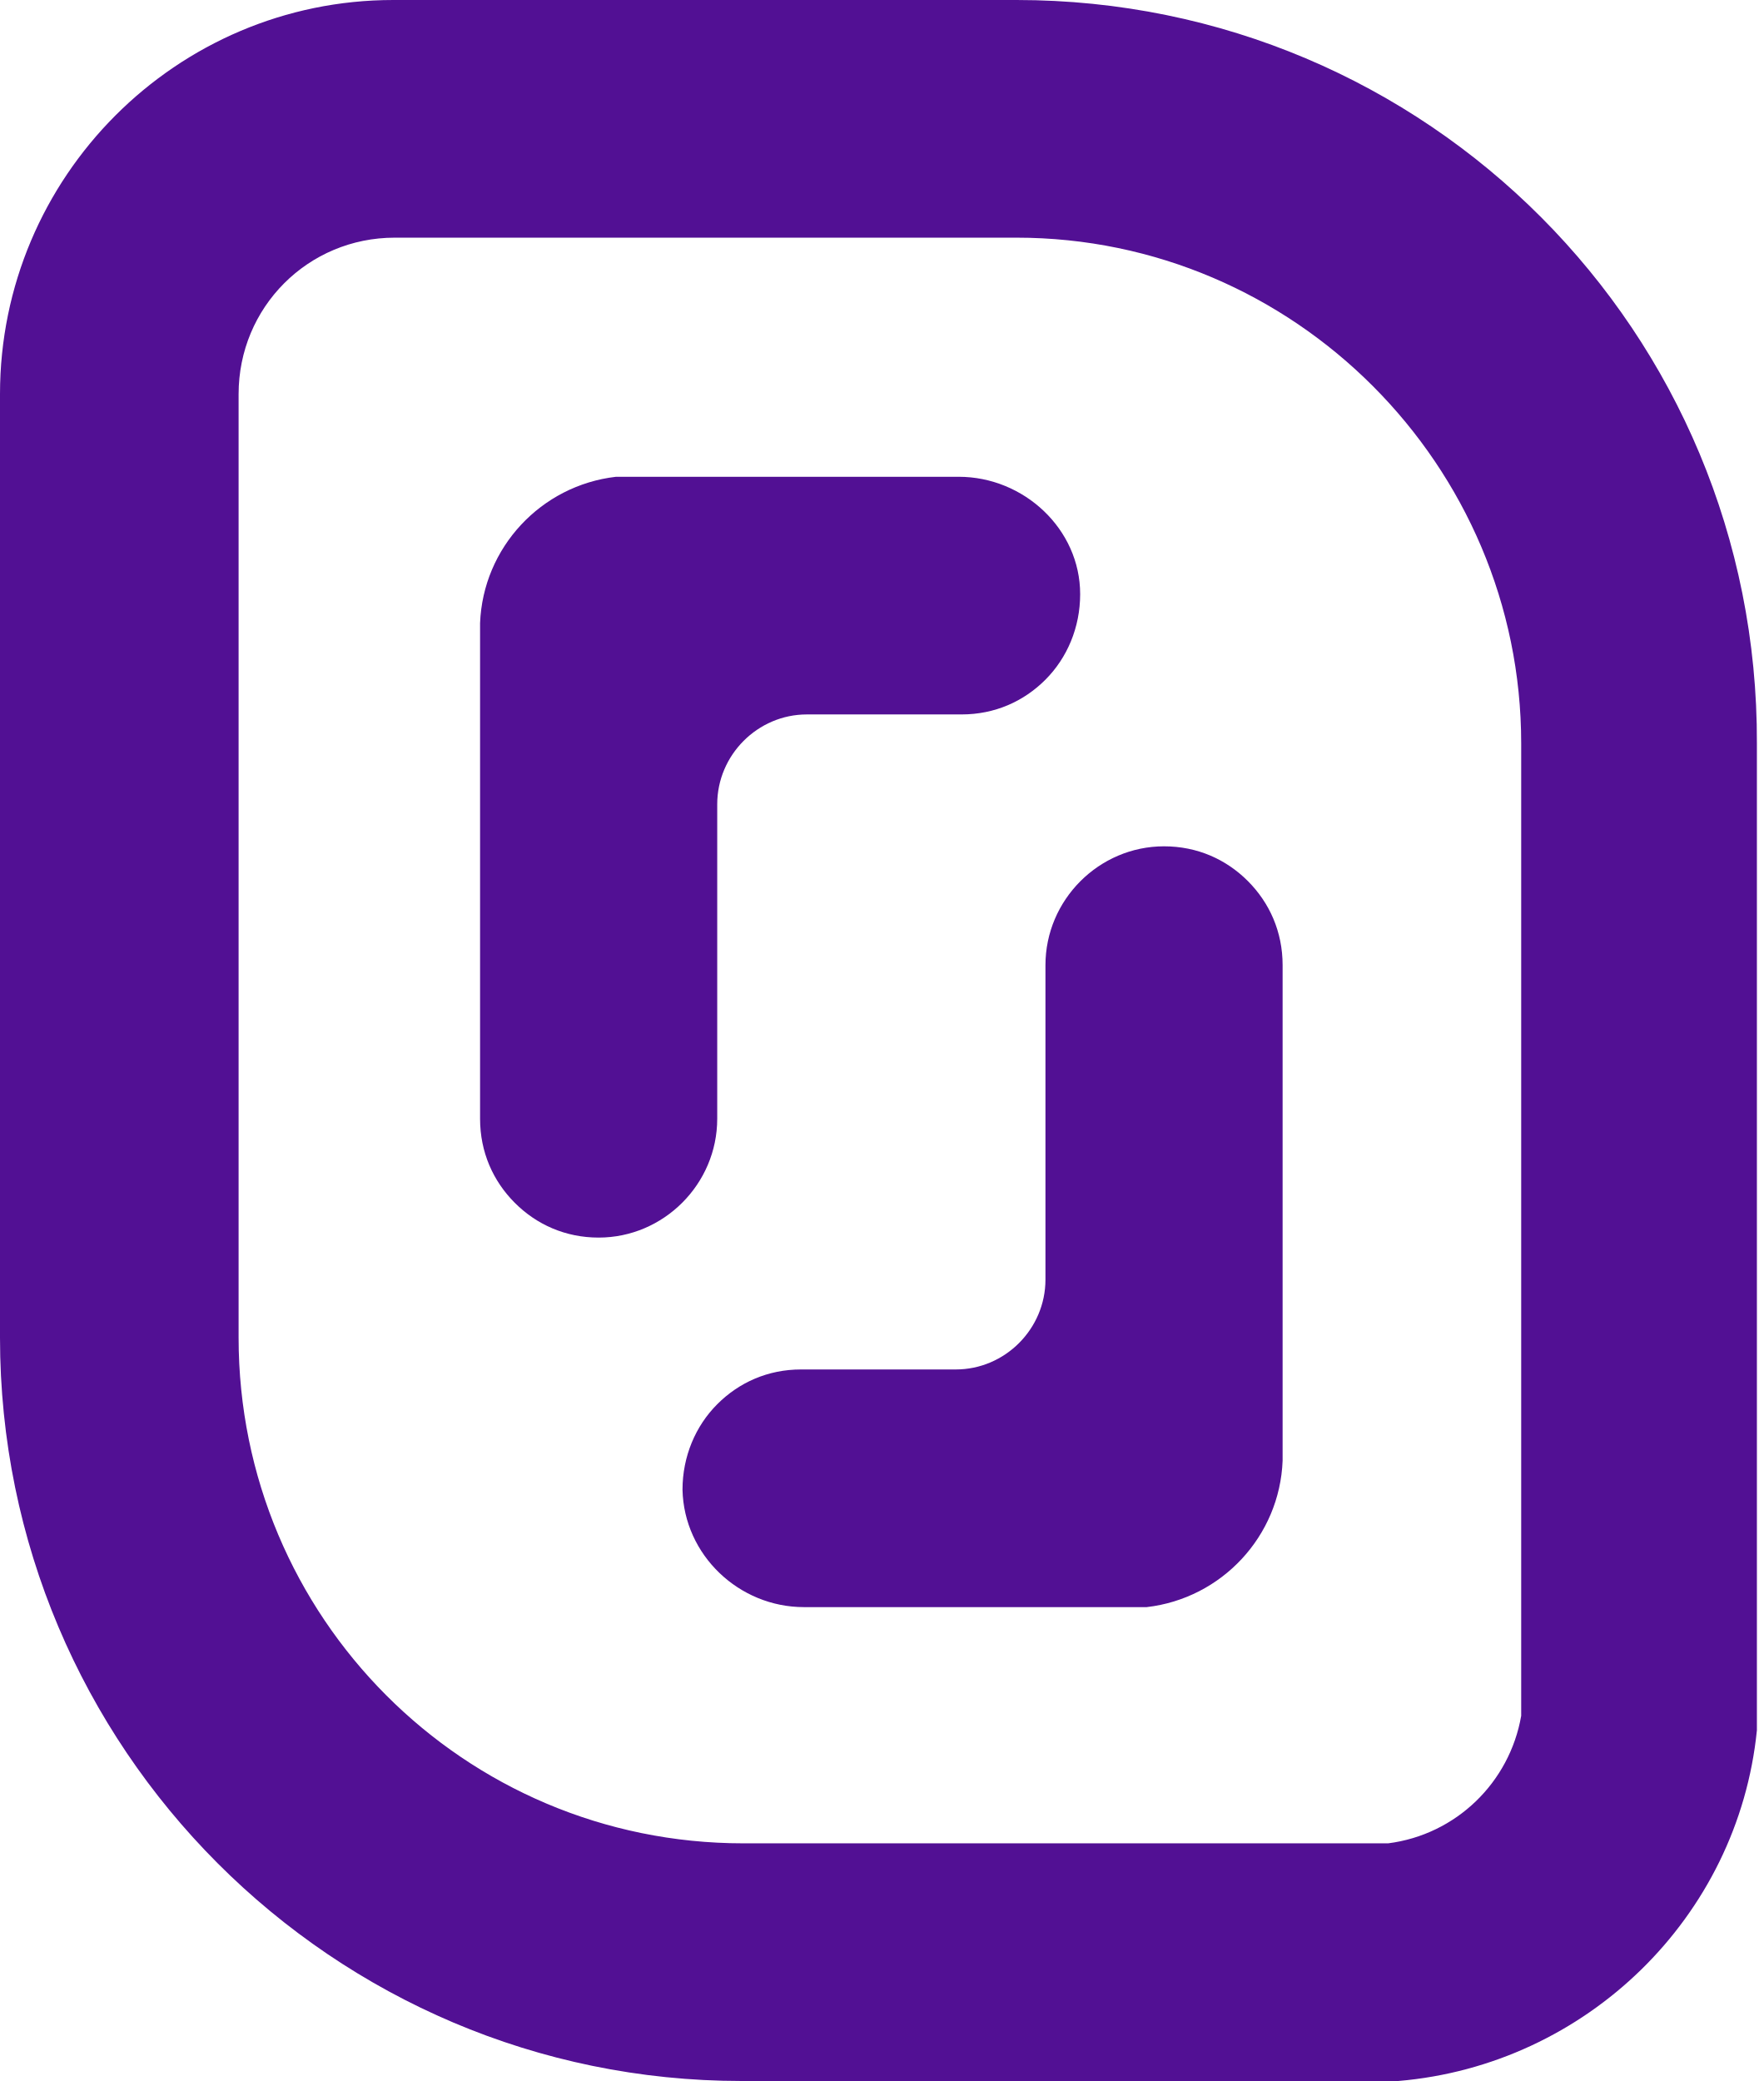
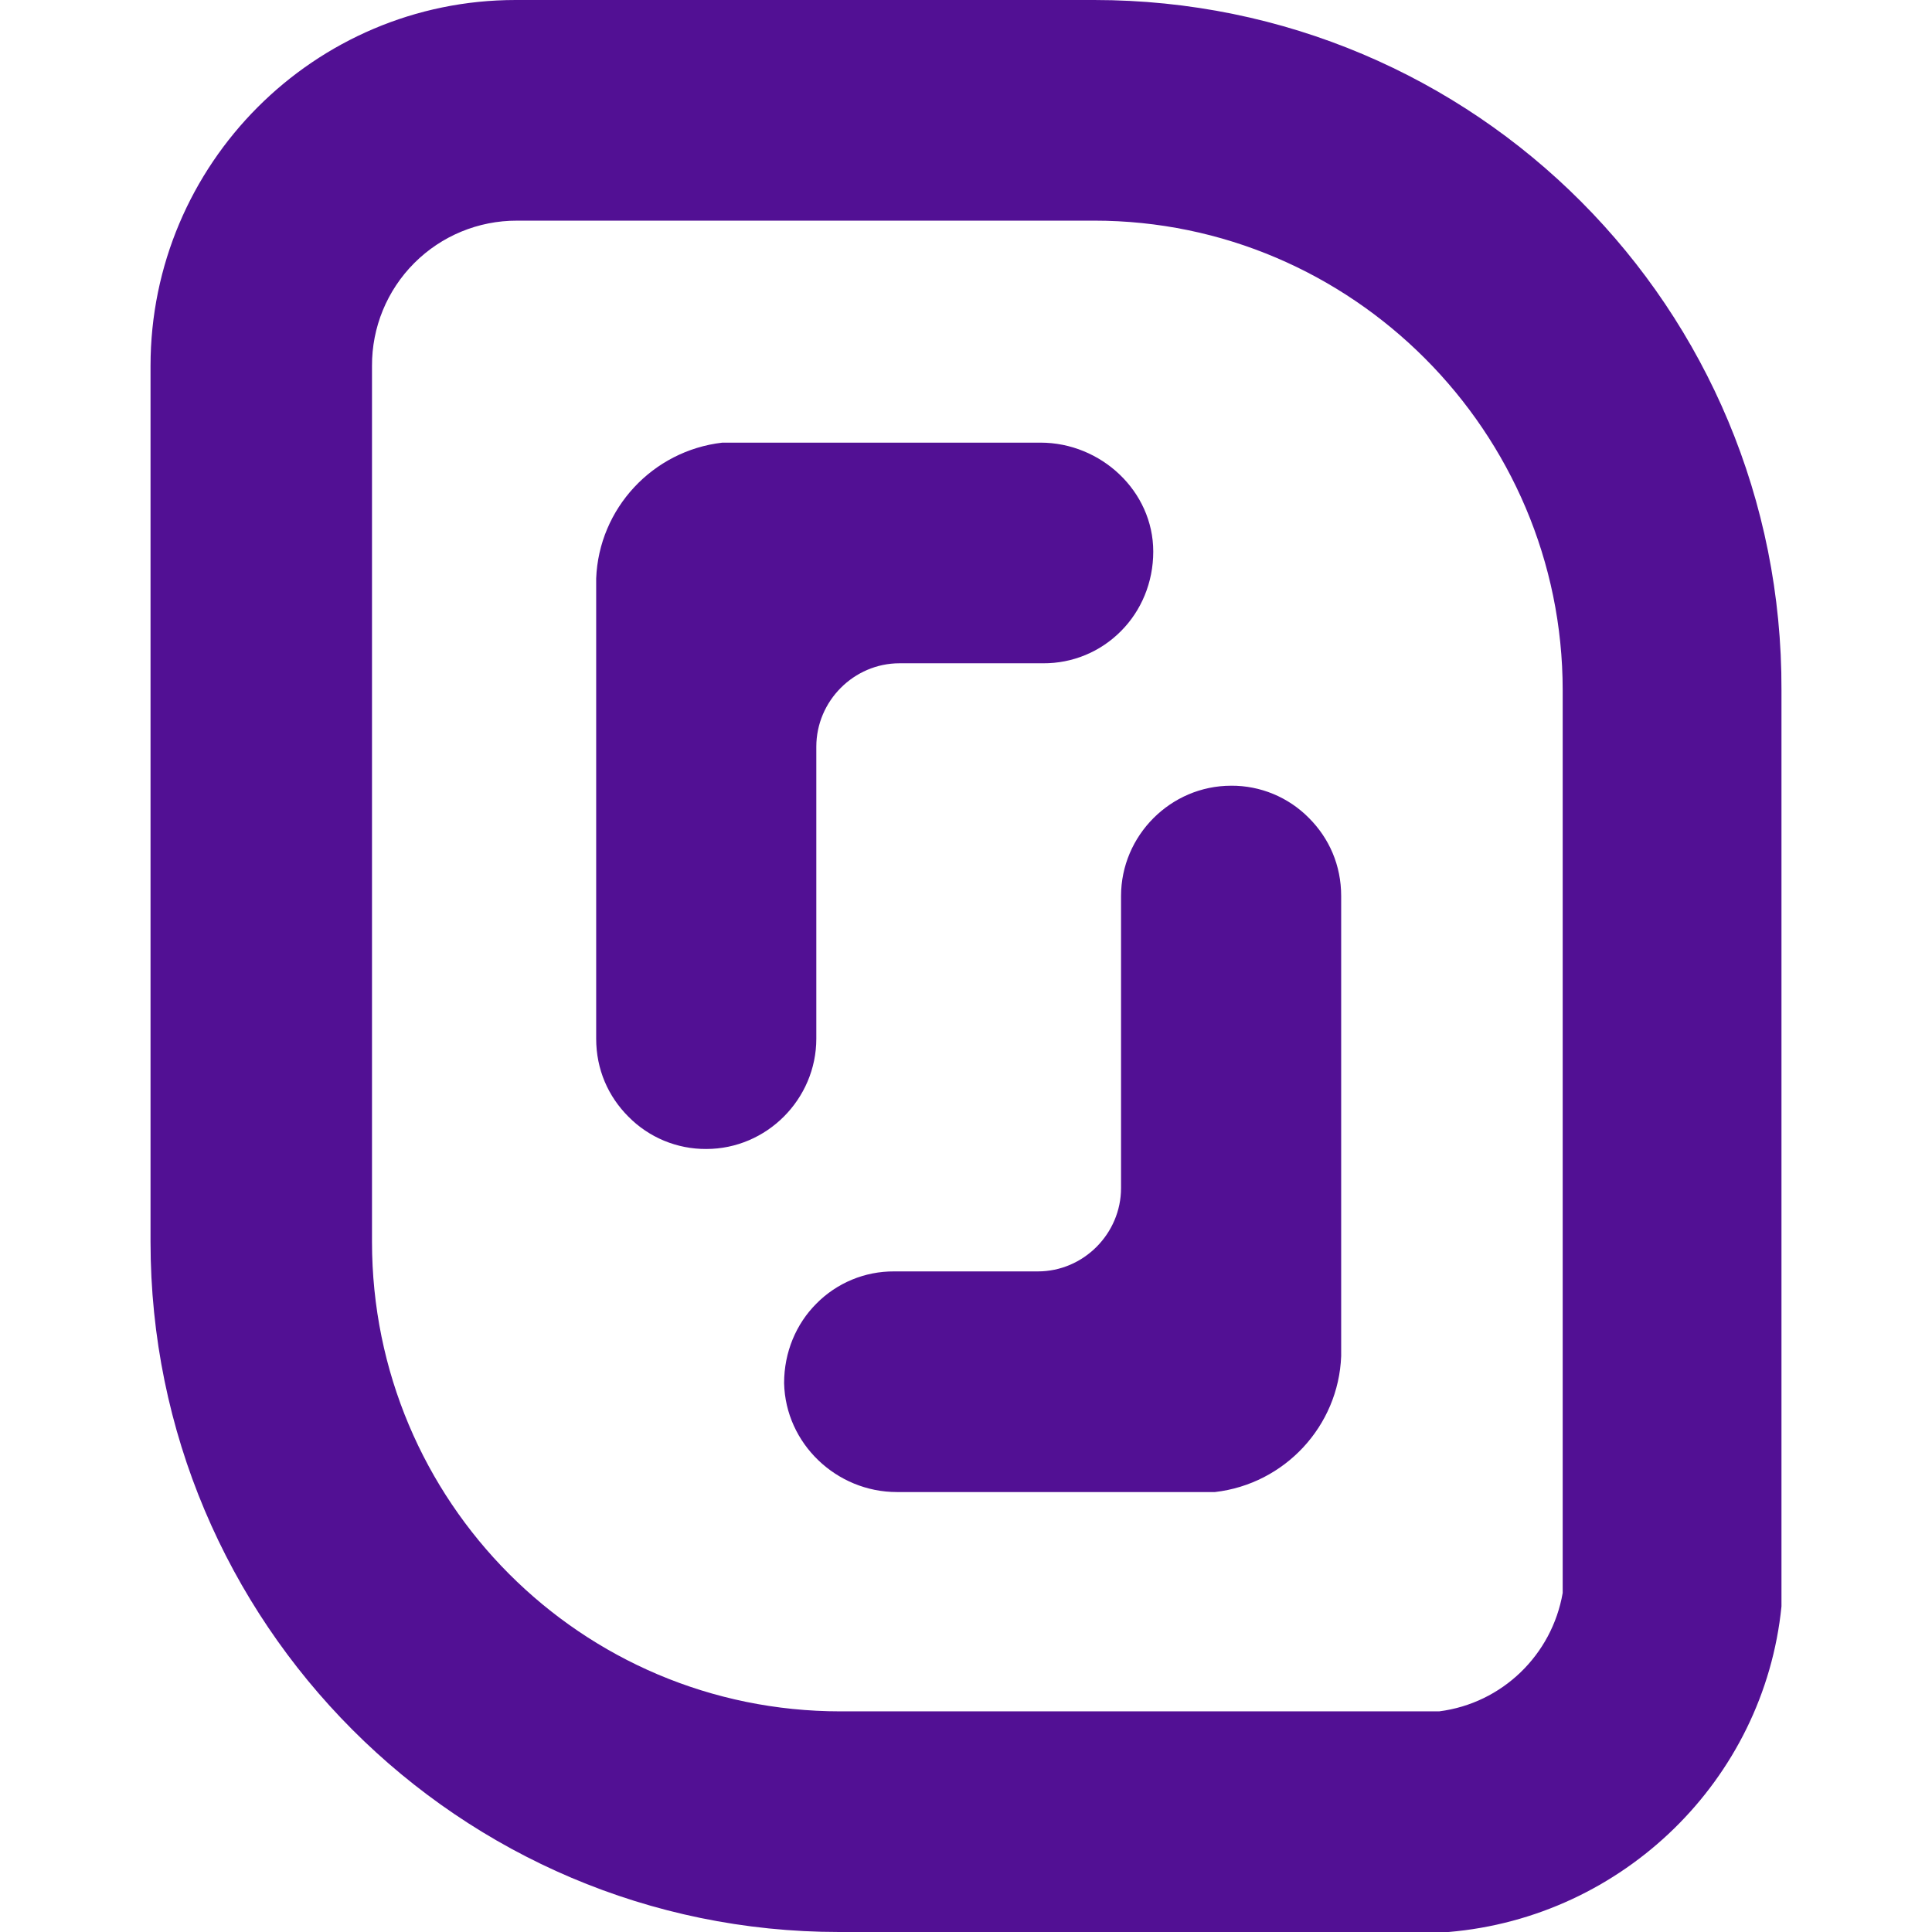
- <svg xmlns="http://www.w3.org/2000/svg" width="122" height="144" viewBox="0 0 122 144" fill="none">
-   <path d="M66.334 32.992H42.622C37.419 33.593 33.417 37.905 33.217 43.12V77.415C33.217 79.722 34.117 81.727 35.618 83.231C37.119 84.735 39.12 85.638 41.421 85.638C45.924 85.638 49.626 81.928 49.626 77.415V55.655C49.626 52.245 52.427 49.437 55.829 49.437H66.534C68.835 49.437 70.836 48.535 72.337 47.031C73.838 45.526 74.738 43.421 74.738 41.114C74.738 36.602 70.836 32.992 66.334 32.992Z" fill="#521094" />
-   <path d="M55.629 111.209H79.341C84.543 110.607 88.546 106.295 88.746 101.081V66.785C88.746 64.479 87.845 62.474 86.344 60.969C84.844 59.465 82.843 58.563 80.541 58.563C76.039 58.563 72.337 62.273 72.337 66.785V88.546C72.337 91.955 69.536 94.763 66.134 94.763H55.428C53.127 94.763 51.126 95.666 49.626 97.17C48.125 98.674 47.224 100.78 47.224 103.086C47.324 107.599 51.126 111.209 55.629 111.209Z" fill="#521094" />
-   <path fill-rule="evenodd" clip-rule="evenodd" d="M27.214 0H70.336C98.751 0 121.662 22.964 121.563 51.443V119.733C120.262 132.669 109.756 142.897 96.75 144H51.326C23.012 144 0 120.936 0 92.557V27.276C0 12.234 12.206 0 27.214 0ZM105.254 51.443C105.254 32.189 89.546 16.446 70.336 16.446H27.314C21.311 16.446 16.509 21.259 16.509 27.276V92.557C16.509 111.911 32.117 127.554 51.426 127.554H96.049C100.752 126.953 104.454 123.343 105.254 118.73V51.443Z" fill="#521094" />
+ <svg xmlns="http://www.w3.org/2000/svg" viewBox="0 0 128 128">
+   <path fill="#521094" d="M34.163 0c-13.34 0-24.19 10.874-24.19 24.245v58.028C9.972 107.498 30.426 128 55.594 128h40.377c11.561-.98 20.9-10.073 22.056-21.571V45.727C118.116 20.413 97.75 0 72.493 0Zm.089 14.618h38.24c17.076 0 31.04 13.995 31.04 31.11v59.81c-.712 4.1-4.003 7.31-8.183 7.844H55.684c-17.164 0-31.038-13.906-31.038-31.11V24.246a9.577 9.577 0 0 1 9.606-9.627zm13.605 14.708c-4.624.535-8.181 4.367-8.359 9.002v30.484c0 2.05.801 3.834 2.136 5.17a7.175 7.175 0 0 0 5.158 2.141c4.002 0 7.291-3.3 7.291-7.31V49.47c0-3.03 2.49-5.526 5.514-5.526h9.516a7.178 7.178 0 0 0 5.16-2.138c1.333-1.337 2.133-3.21 2.133-5.26 0-4.012-3.468-7.22-7.47-7.22zm33.707 22.73c-4.002 0-7.292 3.297-7.292 7.309v19.343c0 3.03-2.49 5.526-5.513 5.526H59.24a7.174 7.174 0 0 0-5.158 2.14c-1.334 1.336-2.133 3.208-2.133 5.258.088 4.011 3.468 7.22 7.47 7.22h21.076c4.625-.535 8.184-4.368 8.361-9.003V59.365c0-2.05-.8-3.834-2.135-5.17a7.174 7.174 0 0 0-5.158-2.14z" />
</svg>
